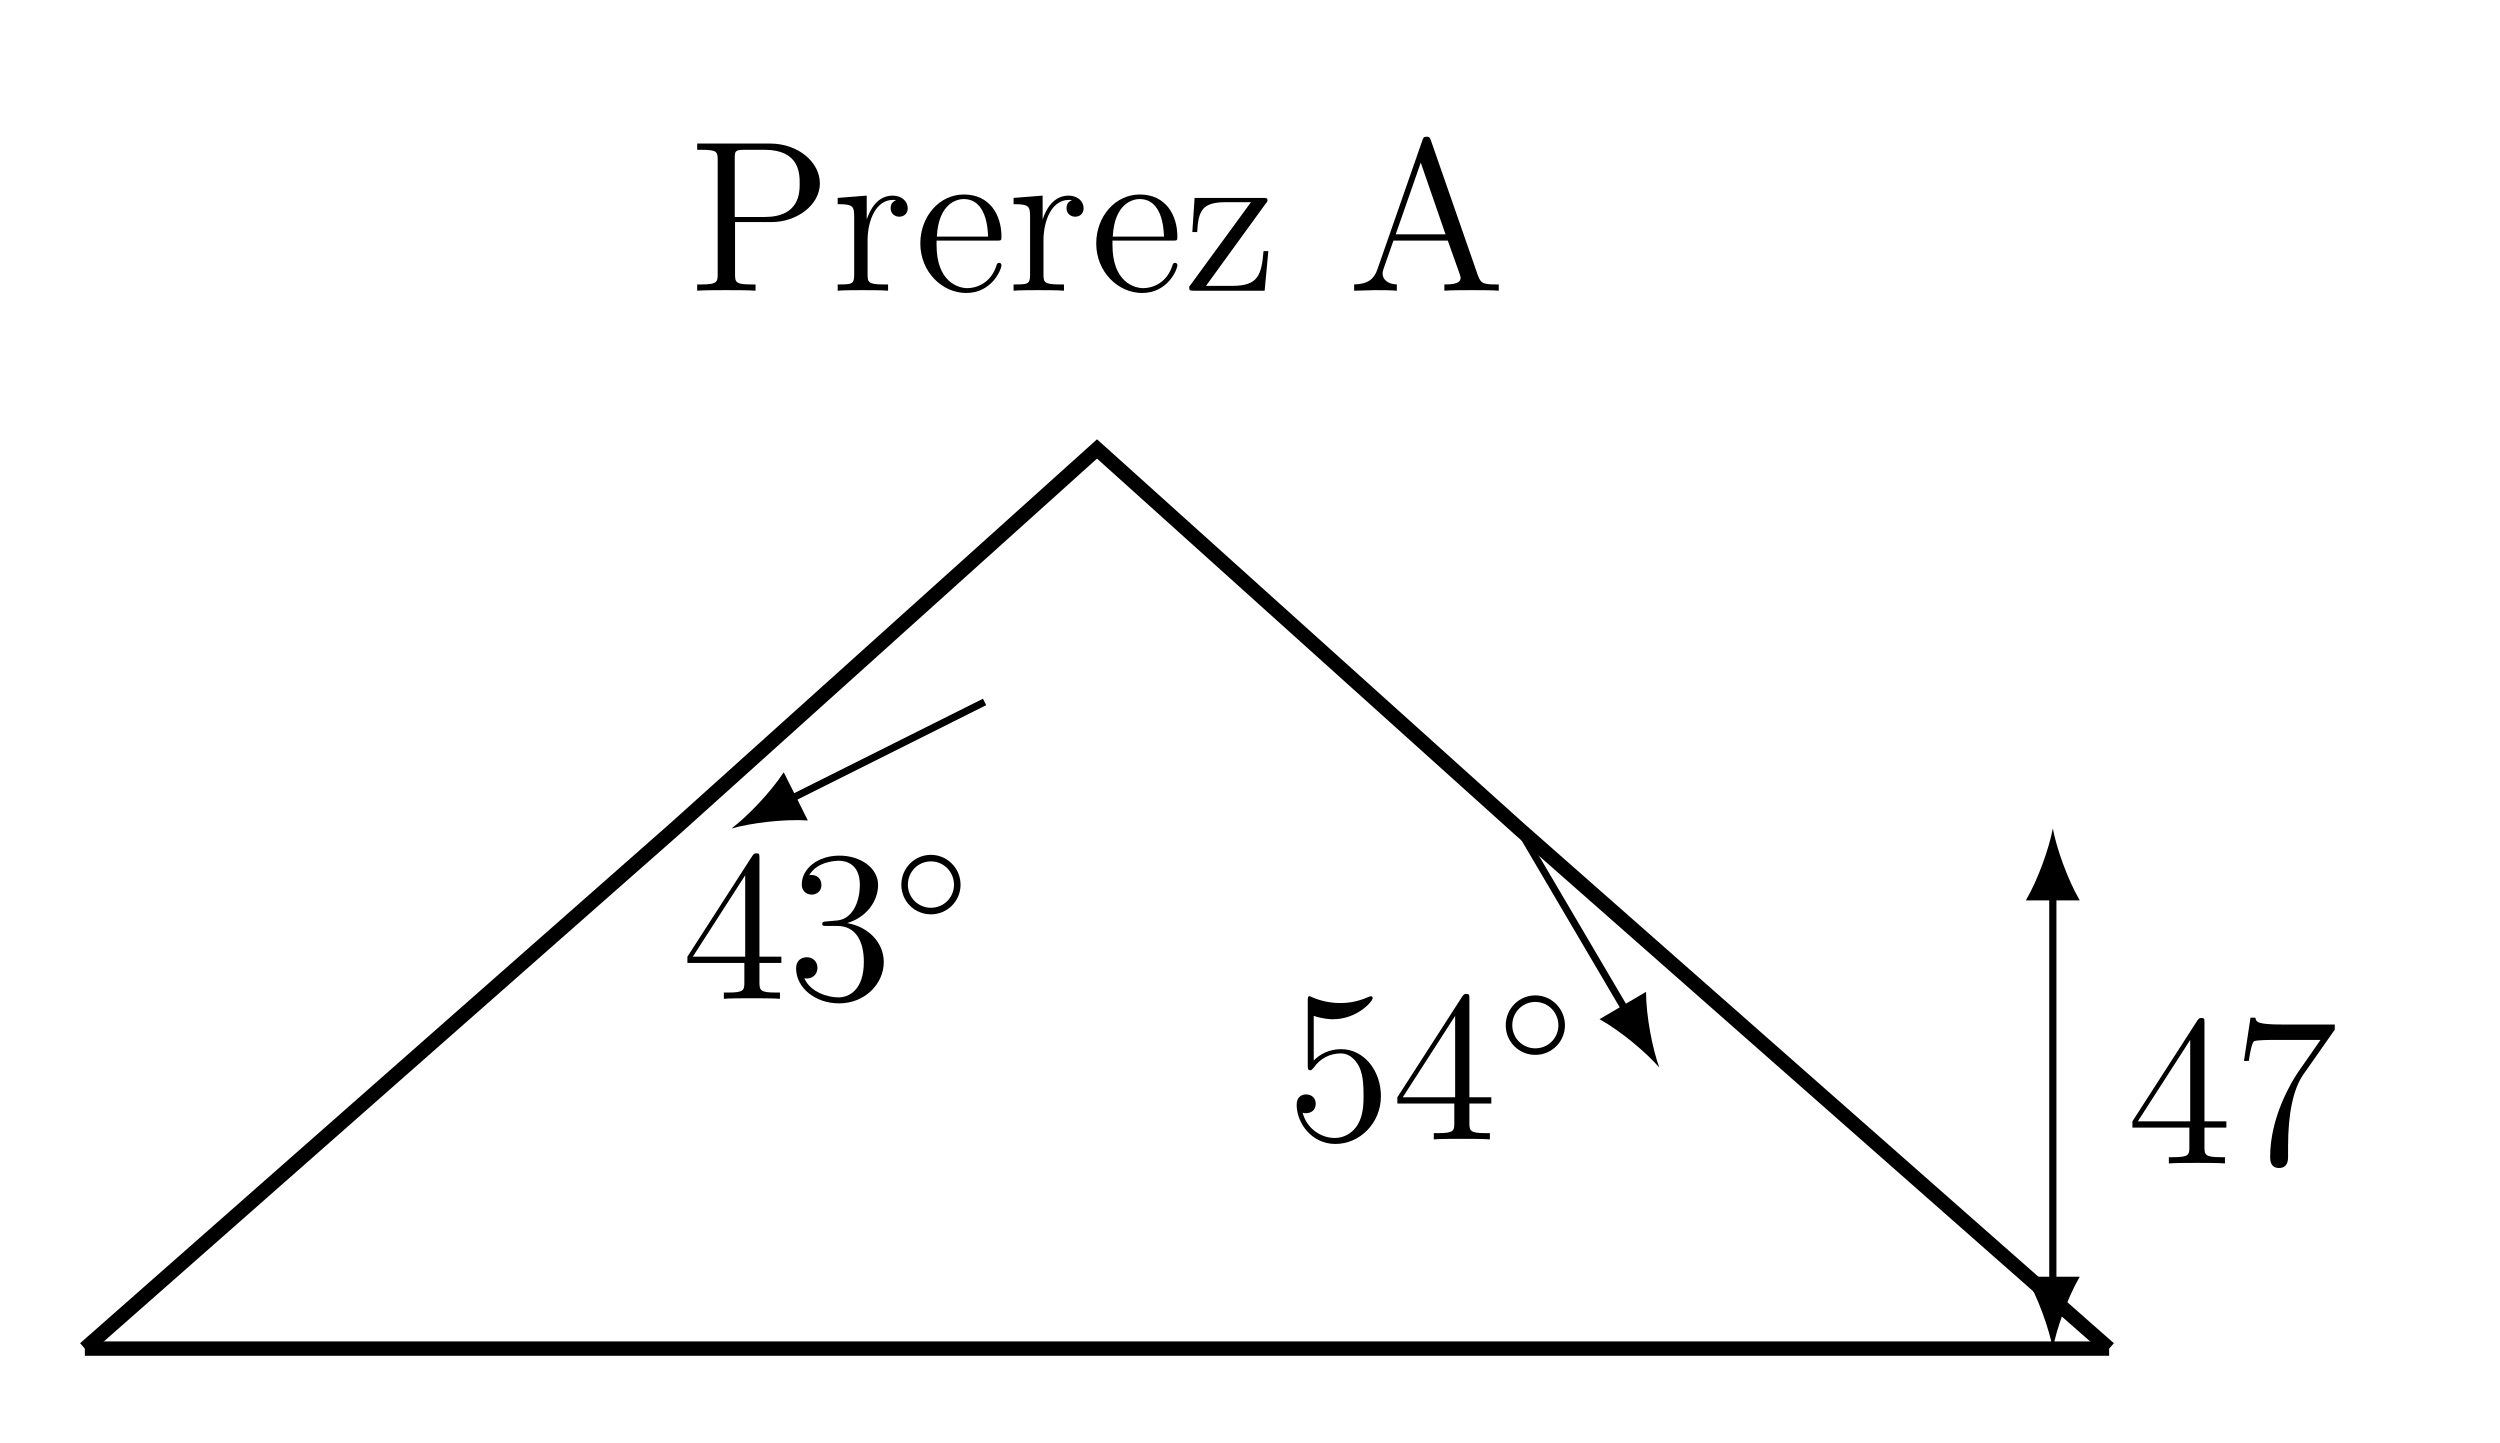
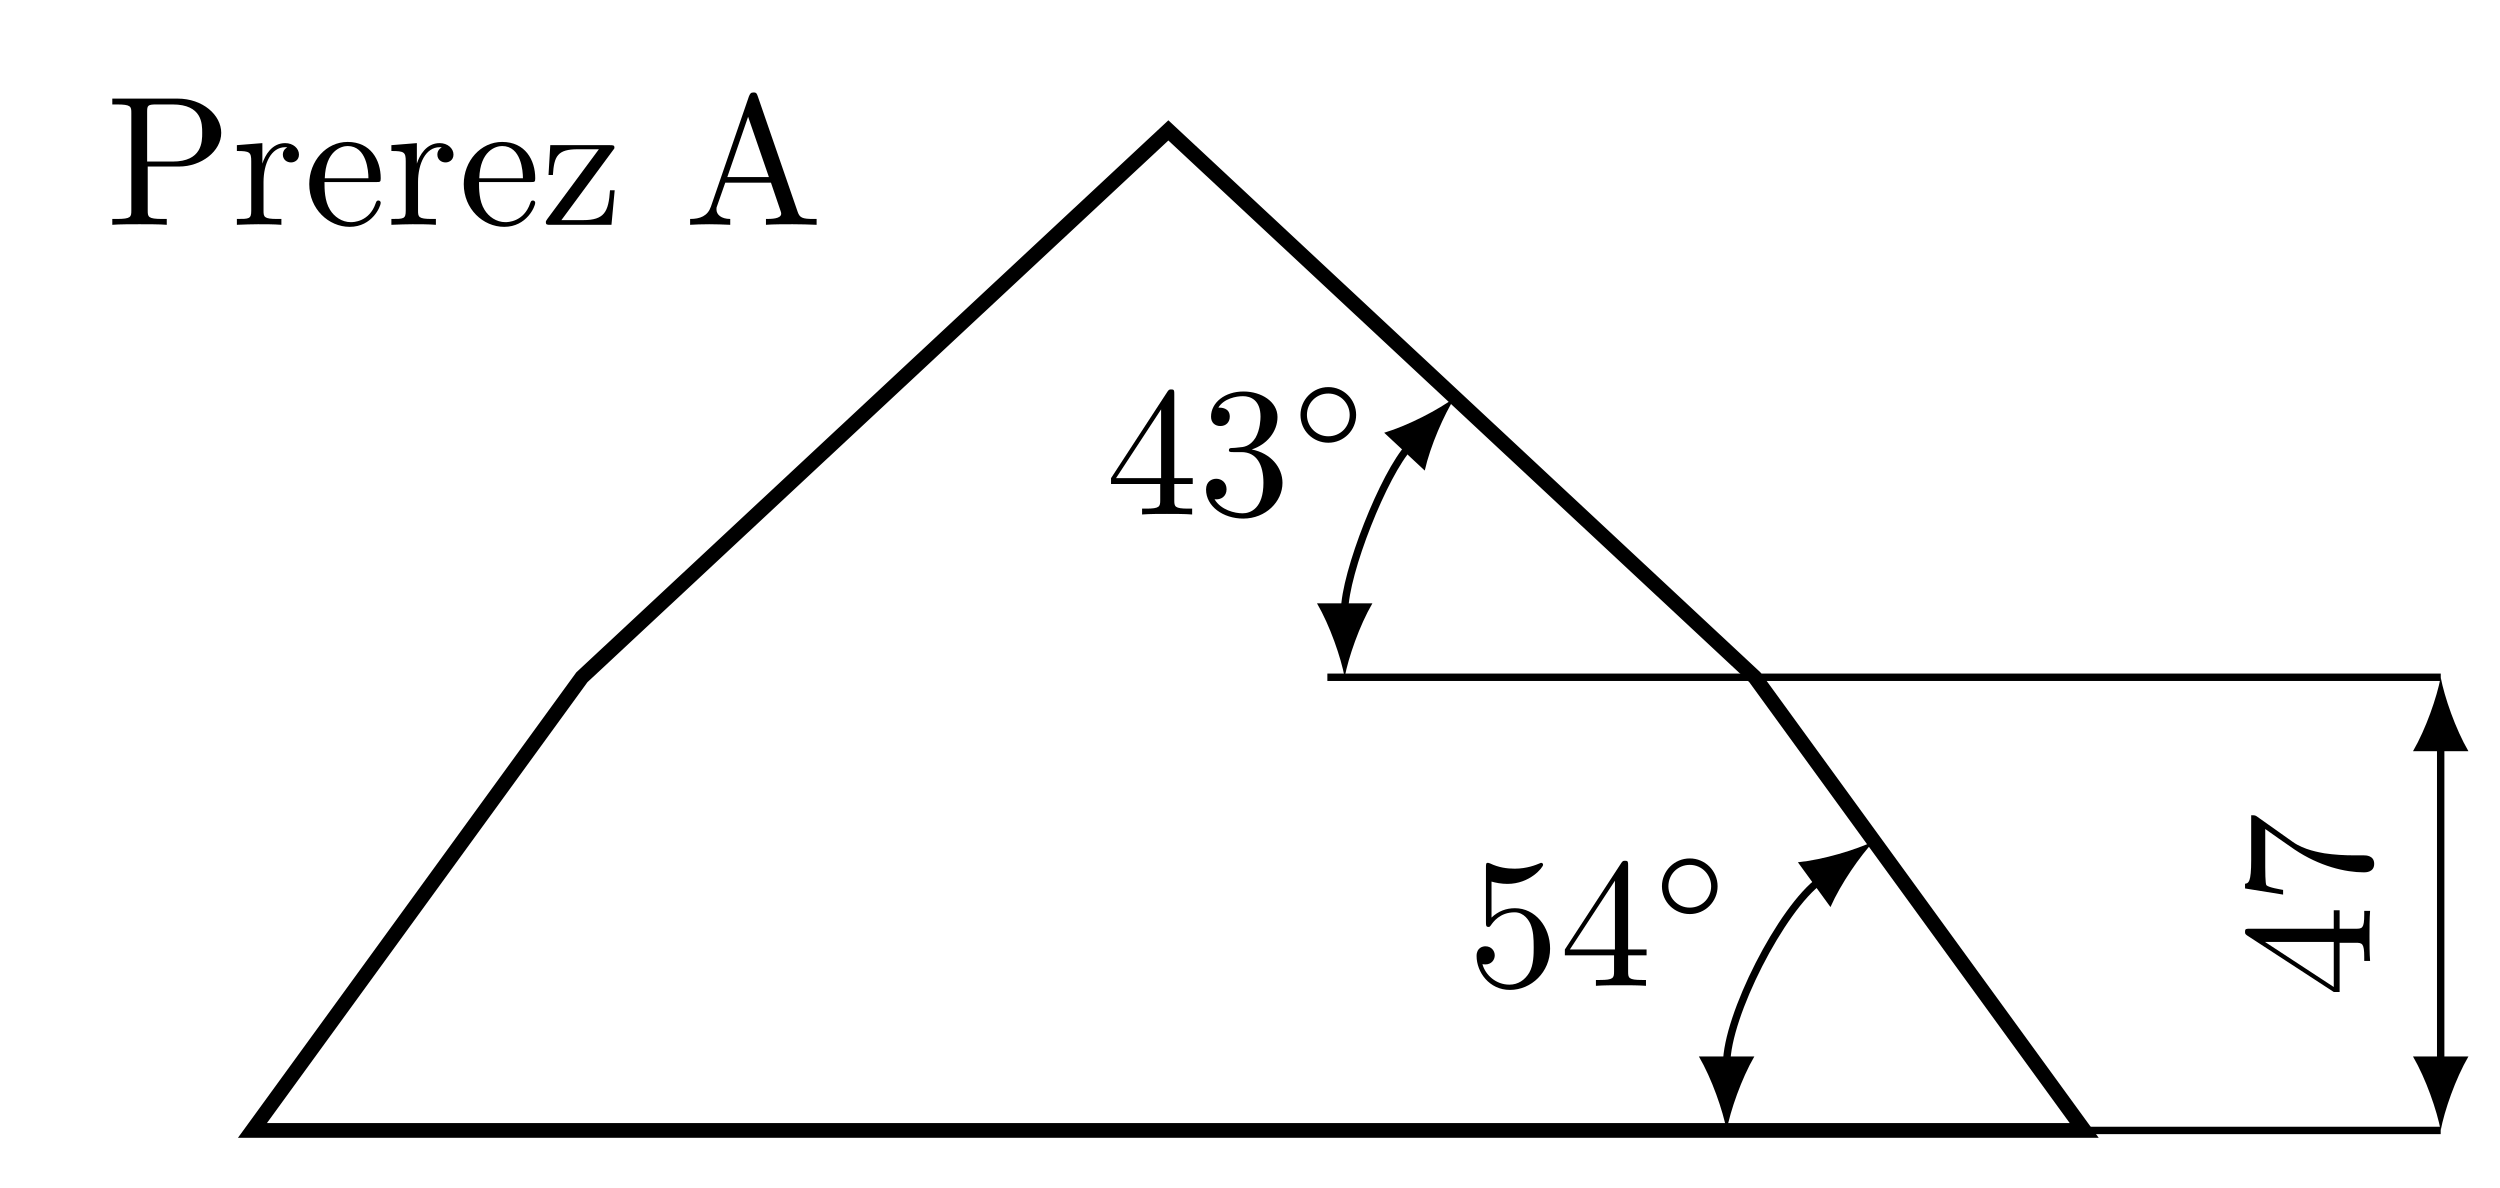
- <svg xmlns="http://www.w3.org/2000/svg" xmlns:xlink="http://www.w3.org/1999/xlink" data-source-hash="949ebd6ec331" width="137.215pt" height="79.174pt" viewBox="0 0 137.215 79.174" version="1.2">
+ <svg xmlns="http://www.w3.org/2000/svg" xmlns:xlink="http://www.w3.org/1999/xlink" data-source-hash="39357569457c" width="133.392pt" height="63.337pt" viewBox="0 0 133.392 63.337" version="1.2">
  <defs>
    <g>
      <symbol overflow="visible" id="glyph0-0">
        <path style="stroke:none;" d="" />
      </symbol>
      <symbol overflow="visible" id="glyph0-1">
-         <path style="stroke:none;" d="M 7.234 -5.891 C 7.234 -7.031 6.078 -8.078 4.484 -8.078 L 0.5 -8.078 L 0.5 -7.734 L 0.734 -7.734 C 1.578 -7.734 1.625 -7.625 1.625 -7.188 L 1.625 -0.906 C 1.625 -0.469 1.578 -0.344 0.734 -0.344 L 0.5 -0.344 L 0.5 0 C 0.781 -0.031 1.75 -0.031 2.094 -0.031 C 2.453 -0.031 3.422 -0.031 3.703 0 L 3.703 -0.344 L 3.469 -0.344 C 2.609 -0.344 2.578 -0.469 2.578 -0.906 L 2.578 -3.766 L 4.578 -3.766 C 5.969 -3.766 7.234 -4.703 7.234 -5.891 Z M 6.125 -5.891 C 6.125 -5.391 6.125 -4.047 4.203 -4.047 L 2.562 -4.047 L 2.562 -7.266 C 2.562 -7.656 2.578 -7.734 3.094 -7.734 L 4.203 -7.734 C 6.125 -7.734 6.125 -6.406 6.125 -5.891 Z M 6.125 -5.891 " />
+         <path style="stroke:none;" d="M 2.234 -3.109 L 3.906 -3.109 C 5.094 -3.109 6.156 -3.922 6.156 -4.906 C 6.156 -5.859 5.172 -6.734 3.828 -6.734 L 0.344 -6.734 L 0.344 -6.422 L 0.578 -6.422 C 1.344 -6.422 1.359 -6.312 1.359 -5.969 L 1.359 -0.766 C 1.359 -0.422 1.344 -0.312 0.578 -0.312 L 0.344 -0.312 L 0.344 0 C 0.688 -0.031 1.422 -0.031 1.797 -0.031 C 2.172 -0.031 2.906 -0.031 3.25 0 L 3.25 -0.312 L 3.016 -0.312 C 2.25 -0.312 2.234 -0.422 2.234 -0.766 Z M 2.203 -3.375 L 2.203 -6.031 C 2.203 -6.359 2.234 -6.422 2.688 -6.422 L 3.562 -6.422 C 5.141 -6.422 5.141 -5.391 5.141 -4.906 C 5.141 -4.438 5.141 -3.375 3.562 -3.375 Z M 2.203 -3.375 " />
      </symbol>
      <symbol overflow="visible" id="glyph0-2">
-         <path style="stroke:none;" d="M 4.172 -4.531 C 4.172 -4.891 3.859 -5.219 3.344 -5.219 C 2.344 -5.219 2 -4.125 1.922 -3.906 L 1.922 -5.219 L 0.328 -5.094 L 0.328 -4.75 C 1.141 -4.75 1.234 -4.656 1.234 -4.078 L 1.234 -0.875 C 1.234 -0.344 1.094 -0.344 0.328 -0.344 L 0.328 0 C 0.656 -0.031 1.312 -0.031 1.672 -0.031 C 1.984 -0.031 2.828 -0.031 3.094 0 L 3.094 -0.344 L 2.859 -0.344 C 2 -0.344 1.969 -0.469 1.969 -0.906 L 1.969 -2.75 C 1.969 -3.906 2.453 -4.984 3.359 -4.984 C 3.453 -4.984 3.484 -4.984 3.531 -4.969 C 3.438 -4.922 3.234 -4.844 3.234 -4.531 C 3.234 -4.188 3.516 -4.062 3.703 -4.062 C 3.938 -4.062 4.172 -4.203 4.172 -4.531 Z M 4.172 -4.531 " />
+         <path style="stroke:none;" d="M 1.641 -3.266 L 1.641 -4.359 L 0.281 -4.25 L 0.281 -3.938 C 0.969 -3.938 1.047 -3.875 1.047 -3.391 L 1.047 -0.75 C 1.047 -0.312 0.938 -0.312 0.281 -0.312 L 0.281 0 C 0.656 -0.016 1.125 -0.031 1.406 -0.031 C 1.797 -0.031 2.25 -0.031 2.656 0 L 2.656 -0.312 L 2.438 -0.312 C 1.719 -0.312 1.703 -0.422 1.703 -0.766 L 1.703 -2.281 C 1.703 -3.266 2.109 -4.141 2.859 -4.141 C 2.922 -4.141 2.953 -4.141 2.969 -4.125 C 2.938 -4.125 2.734 -4 2.734 -3.75 C 2.734 -3.469 2.953 -3.328 3.172 -3.328 C 3.344 -3.328 3.594 -3.438 3.594 -3.75 C 3.594 -4.078 3.281 -4.359 2.859 -4.359 C 2.141 -4.359 1.781 -3.703 1.641 -3.266 Z M 1.641 -3.266 " />
      </symbol>
      <symbol overflow="visible" id="glyph0-3">
-         <path style="stroke:none;" d="M 4.812 -1.406 C 4.812 -1.484 4.75 -1.531 4.688 -1.531 C 4.594 -1.531 4.562 -1.469 4.547 -1.406 C 4.234 -0.406 3.438 -0.141 2.938 -0.141 C 2.453 -0.141 1.25 -0.469 1.25 -2.516 L 1.25 -2.75 L 4.531 -2.75 C 4.797 -2.75 4.812 -2.75 4.812 -2.969 C 4.812 -4.156 4.172 -5.281 2.75 -5.281 C 1.391 -5.281 0.359 -4.062 0.359 -2.594 C 0.359 -1.031 1.562 0.125 2.875 0.125 C 4.281 0.125 4.812 -1.156 4.812 -1.406 Z M 4.078 -2.969 L 1.266 -2.969 C 1.359 -4.828 2.406 -5.031 2.734 -5.031 C 4 -5.031 4.062 -3.375 4.078 -2.969 Z M 4.078 -2.969 " />
+         <path style="stroke:none;" d="M 1.109 -2.484 C 1.156 -3.953 1.984 -4.203 2.328 -4.203 C 3.344 -4.203 3.438 -2.875 3.438 -2.484 Z M 1.094 -2.281 L 3.844 -2.281 C 4.062 -2.281 4.094 -2.281 4.094 -2.484 C 4.094 -3.453 3.562 -4.422 2.328 -4.422 C 1.188 -4.422 0.281 -3.406 0.281 -2.172 C 0.281 -0.844 1.312 0.109 2.438 0.109 C 3.641 0.109 4.094 -0.984 4.094 -1.172 C 4.094 -1.266 4.016 -1.297 3.969 -1.297 C 3.875 -1.297 3.859 -1.234 3.828 -1.156 C 3.484 -0.141 2.609 -0.141 2.5 -0.141 C 2.016 -0.141 1.609 -0.438 1.391 -0.797 C 1.094 -1.266 1.094 -1.922 1.094 -2.281 Z M 1.094 -2.281 " />
      </symbol>
      <symbol overflow="visible" id="glyph0-4">
-         <path style="stroke:none;" d="M 4.656 -2.172 L 4.391 -2.172 C 4.281 -0.828 4.078 -0.266 2.672 -0.266 L 1.234 -0.266 L 4.5 -4.766 C 4.609 -4.891 4.609 -4.922 4.609 -4.969 C 4.609 -5.094 4.531 -5.094 4.328 -5.094 L 0.609 -5.094 L 0.484 -3.219 L 0.75 -3.219 C 0.812 -4.422 1.047 -4.859 2.328 -4.859 L 3.703 -4.859 L 0.312 -0.219 C 0.312 0 0.344 0 0.609 0 L 4.453 0 Z M 4.656 -2.172 " />
+         <path style="stroke:none;" d="M 3.844 -3.953 C 3.938 -4.062 3.938 -4.078 3.938 -4.125 C 3.938 -4.25 3.859 -4.25 3.672 -4.25 L 0.516 -4.25 L 0.422 -2.656 L 0.656 -2.656 C 0.719 -3.672 0.906 -4.031 1.984 -4.031 L 3.109 -4.031 L 0.359 -0.312 C 0.281 -0.203 0.281 -0.188 0.281 -0.141 C 0.281 0 0.344 0 0.531 0 L 3.781 0 L 3.953 -1.844 L 3.703 -1.844 C 3.625 -0.688 3.406 -0.25 2.266 -0.25 L 1.109 -0.25 Z M 3.844 -3.953 " />
      </symbol>
      <symbol overflow="visible" id="glyph0-5">
-         <path style="stroke:none;" d="M 8.297 0 L 8.297 -0.344 C 7.531 -0.344 7.328 -0.344 7.156 -0.828 L 4.578 -8.234 C 4.531 -8.375 4.5 -8.453 4.344 -8.453 C 4.172 -8.453 4.156 -8.406 4.094 -8.219 L 1.625 -1.141 C 1.453 -0.656 1.125 -0.359 0.359 -0.344 L 0.359 0 L 1.5 -0.031 C 1.828 -0.031 2.406 -0.031 2.703 0 L 2.703 -0.344 C 2.219 -0.359 1.922 -0.609 1.922 -0.938 C 1.922 -1 1.922 -1.031 1.969 -1.188 L 2.516 -2.75 L 5.5 -2.75 L 6.156 -0.906 C 6.203 -0.75 6.203 -0.734 6.203 -0.703 C 6.203 -0.344 5.609 -0.344 5.312 -0.344 L 5.312 0 C 5.578 -0.031 6.516 -0.031 6.844 -0.031 C 7.188 -0.031 8.031 -0.031 8.297 0 Z M 5.375 -3.094 L 2.641 -3.094 L 4.016 -7.031 Z M 5.375 -3.094 " />
+         <path style="stroke:none;" d="M 3.922 -6.859 C 3.875 -6.984 3.859 -7.062 3.703 -7.062 C 3.547 -7.062 3.516 -7 3.453 -6.859 L 1.422 -0.969 C 1.25 -0.469 0.844 -0.312 0.312 -0.312 L 0.312 0 C 0.547 -0.016 0.969 -0.031 1.328 -0.031 C 1.625 -0.031 2.141 -0.016 2.453 0 L 2.453 -0.312 C 1.969 -0.312 1.719 -0.547 1.719 -0.812 C 1.719 -0.844 1.719 -0.938 1.734 -0.953 L 2.188 -2.25 L 4.625 -2.25 L 5.141 -0.734 C 5.156 -0.703 5.172 -0.641 5.172 -0.594 C 5.172 -0.312 4.625 -0.312 4.359 -0.312 L 4.359 0 C 4.719 -0.031 5.406 -0.031 5.781 -0.031 C 6.203 -0.031 6.656 -0.016 7.062 0 L 7.062 -0.312 L 6.891 -0.312 C 6.297 -0.312 6.156 -0.375 6.047 -0.703 Z M 3.406 -5.766 L 4.516 -2.547 L 2.297 -2.547 Z M 3.406 -5.766 " />
      </symbol>
      <symbol overflow="visible" id="glyph0-6">
-         <path style="stroke:none;" d="M 5.469 -1.969 L 5.469 -2.312 L 4.266 -2.312 L 4.266 -7.703 C 4.266 -7.922 4.266 -7.984 4.109 -7.984 C 4.016 -7.984 3.969 -7.984 3.875 -7.844 L 0.312 -2.312 L 0.312 -1.969 L 3.438 -1.969 L 3.438 -0.906 C 3.438 -0.469 3.406 -0.344 2.547 -0.344 L 2.312 -0.344 L 2.312 0 C 2.578 -0.031 3.516 -0.031 3.844 -0.031 C 4.172 -0.031 5.125 -0.031 5.391 0 L 5.391 -0.344 L 5.156 -0.344 C 4.312 -0.344 4.266 -0.469 4.266 -0.906 L 4.266 -1.969 Z M 3.484 -2.312 L 0.609 -2.312 L 3.484 -6.781 Z M 3.484 -2.312 " />
+         <path style="stroke:none;" d="M 2.906 -1.625 L 2.906 -0.766 C 2.906 -0.422 2.875 -0.312 2.156 -0.312 L 1.938 -0.312 L 1.938 0 C 2.344 -0.031 2.859 -0.031 3.266 -0.031 C 3.688 -0.031 4.203 -0.031 4.609 0 L 4.609 -0.312 L 4.406 -0.312 C 3.672 -0.312 3.656 -0.422 3.656 -0.766 L 3.656 -1.625 L 4.641 -1.625 L 4.641 -1.938 L 3.656 -1.938 L 3.656 -6.422 C 3.656 -6.609 3.656 -6.672 3.5 -6.672 C 3.406 -6.672 3.375 -6.672 3.297 -6.562 L 0.281 -1.938 L 0.281 -1.625 Z M 2.953 -1.938 L 0.547 -1.938 L 2.953 -5.609 Z M 2.953 -1.938 " />
      </symbol>
      <symbol overflow="visible" id="glyph0-7">
-         <path style="stroke:none;" d="M 5.297 -2.016 C 5.297 -3.109 4.422 -3.969 3.281 -4.156 C 4.312 -4.453 4.984 -5.328 4.984 -6.25 C 4.984 -7.188 4.016 -7.859 2.859 -7.859 C 1.672 -7.859 0.797 -7.141 0.797 -6.281 C 0.797 -5.812 1.172 -5.719 1.344 -5.719 C 1.594 -5.719 1.875 -5.891 1.875 -6.25 C 1.875 -6.625 1.594 -6.797 1.344 -6.797 C 1.266 -6.797 1.234 -6.797 1.203 -6.781 C 1.656 -7.578 2.766 -7.578 2.828 -7.578 C 3.219 -7.578 3.984 -7.406 3.984 -6.25 C 3.984 -6.016 3.953 -5.359 3.609 -4.844 C 3.25 -4.328 2.844 -4.297 2.531 -4.281 L 2.172 -4.25 C 1.969 -4.234 1.922 -4.219 1.922 -4.109 C 1.922 -4 1.984 -4 2.203 -4 L 2.75 -4 C 3.75 -4 4.203 -3.172 4.203 -2.031 C 4.203 -0.484 3.391 -0.078 2.812 -0.078 C 2.25 -0.078 1.281 -0.344 0.938 -1.125 C 1.312 -1.062 1.656 -1.281 1.656 -1.703 C 1.656 -2.047 1.406 -2.281 1.078 -2.281 C 0.797 -2.281 0.484 -2.125 0.484 -1.672 C 0.484 -0.609 1.531 0.25 2.844 0.25 C 4.266 0.25 5.297 -0.828 5.297 -2.016 Z M 5.297 -2.016 " />
+         <path style="stroke:none;" d="M 2.859 -3.469 C 3.672 -3.734 4.234 -4.422 4.234 -5.203 C 4.234 -6.016 3.375 -6.562 2.422 -6.562 C 1.422 -6.562 0.688 -5.969 0.688 -5.219 C 0.688 -4.906 0.891 -4.719 1.188 -4.719 C 1.484 -4.719 1.688 -4.922 1.688 -5.219 C 1.688 -5.703 1.219 -5.703 1.078 -5.703 C 1.375 -6.188 2.031 -6.312 2.391 -6.312 C 2.797 -6.312 3.328 -6.109 3.328 -5.219 C 3.328 -5.094 3.312 -4.531 3.062 -4.094 C 2.766 -3.625 2.422 -3.594 2.172 -3.578 C 2.094 -3.562 1.859 -3.547 1.797 -3.547 C 1.719 -3.547 1.641 -3.531 1.641 -3.438 C 1.641 -3.328 1.719 -3.328 1.891 -3.328 L 2.312 -3.328 C 3.125 -3.328 3.484 -2.656 3.484 -1.688 C 3.484 -0.344 2.812 -0.062 2.375 -0.062 C 1.953 -0.062 1.219 -0.234 0.875 -0.812 C 1.219 -0.766 1.516 -0.969 1.516 -1.344 C 1.516 -1.703 1.25 -1.906 0.969 -1.906 C 0.734 -1.906 0.422 -1.766 0.422 -1.328 C 0.422 -0.438 1.328 0.219 2.406 0.219 C 3.609 0.219 4.5 -0.688 4.5 -1.688 C 4.5 -2.5 3.891 -3.266 2.859 -3.469 Z M 2.859 -3.469 " />
      </symbol>
      <symbol overflow="visible" id="glyph0-8">
-         <path style="stroke:none;" d="M 5.203 -2.375 C 5.203 -3.781 4.266 -4.953 3.016 -4.953 C 2.344 -4.953 1.828 -4.656 1.516 -4.328 L 1.516 -6.781 C 2.016 -6.609 2.438 -6.594 2.562 -6.594 C 3.906 -6.594 4.75 -7.578 4.75 -7.75 C 4.75 -7.797 4.734 -7.859 4.656 -7.859 C 4.656 -7.859 4.609 -7.859 4.5 -7.812 C 3.844 -7.516 3.281 -7.484 2.969 -7.484 C 2.188 -7.484 1.625 -7.719 1.406 -7.812 C 1.328 -7.859 1.297 -7.859 1.297 -7.859 C 1.188 -7.859 1.188 -7.781 1.188 -7.594 L 1.188 -4.078 C 1.188 -3.875 1.188 -3.797 1.344 -3.797 C 1.391 -3.797 1.406 -3.812 1.531 -3.953 C 1.859 -4.438 2.406 -4.719 3 -4.719 C 3.625 -4.719 3.938 -4.141 4.031 -3.938 C 4.234 -3.484 4.25 -2.891 4.25 -2.453 C 4.25 -2 4.25 -1.328 3.922 -0.797 C 3.656 -0.359 3.188 -0.078 2.672 -0.078 C 1.891 -0.078 1.125 -0.609 0.906 -1.469 C 0.969 -1.438 1.047 -1.438 1.094 -1.438 C 1.297 -1.438 1.625 -1.547 1.625 -1.953 C 1.625 -2.281 1.391 -2.469 1.094 -2.469 C 0.891 -2.469 0.578 -2.359 0.578 -1.906 C 0.578 -0.906 1.391 0.25 2.703 0.25 C 4.031 0.25 5.203 -0.875 5.203 -2.375 Z M 5.203 -2.375 " />
-       </symbol>
-       <symbol overflow="visible" id="glyph0-9">
-         <path style="stroke:none;" d="M 5.625 -7.344 L 5.625 -7.625 L 2.766 -7.625 C 1.344 -7.625 1.312 -7.766 1.266 -8 L 1 -8 L 0.641 -5.625 L 0.906 -5.625 C 0.938 -5.844 1.047 -6.578 1.188 -6.703 C 1.297 -6.781 2.172 -6.781 2.344 -6.781 L 4.844 -6.781 L 3.594 -4.984 C 3.281 -4.516 2.078 -2.578 2.078 -0.359 C 2.078 -0.219 2.078 0.25 2.562 0.25 C 3.062 0.25 3.062 -0.219 3.062 -0.359 L 3.062 -0.953 C 3.062 -2.719 3.344 -4.094 3.906 -4.891 Z M 5.625 -7.344 " />
+         <path style="stroke:none;" d="M 4.422 -1.984 C 4.422 -3.156 3.625 -4.141 2.547 -4.141 C 2.078 -4.141 1.656 -3.984 1.297 -3.641 L 1.297 -5.562 C 1.5 -5.5 1.828 -5.438 2.141 -5.438 C 3.359 -5.438 4.047 -6.328 4.047 -6.453 C 4.047 -6.516 4.016 -6.562 3.938 -6.562 C 3.938 -6.562 3.922 -6.562 3.859 -6.531 C 3.672 -6.453 3.188 -6.25 2.531 -6.25 C 2.125 -6.25 1.672 -6.312 1.219 -6.531 C 1.141 -6.562 1.109 -6.562 1.094 -6.562 C 1 -6.562 1 -6.484 1 -6.312 L 1 -3.406 C 1 -3.219 1 -3.141 1.141 -3.141 C 1.203 -3.141 1.219 -3.172 1.266 -3.234 C 1.375 -3.391 1.734 -3.922 2.531 -3.922 C 3.047 -3.922 3.297 -3.469 3.375 -3.297 C 3.531 -2.922 3.547 -2.547 3.547 -2.047 C 3.547 -1.703 3.547 -1.109 3.312 -0.703 C 3.078 -0.312 2.719 -0.062 2.25 -0.062 C 1.531 -0.062 0.969 -0.578 0.812 -1.156 C 0.844 -1.156 0.875 -1.141 0.969 -1.141 C 1.297 -1.141 1.469 -1.391 1.469 -1.625 C 1.469 -1.859 1.297 -2.109 0.969 -2.109 C 0.844 -2.109 0.5 -2.047 0.5 -1.594 C 0.5 -0.734 1.172 0.219 2.281 0.219 C 3.422 0.219 4.422 -0.734 4.422 -1.984 Z M 4.422 -1.984 " />
      </symbol>
      <symbol overflow="visible" id="glyph1-0">
        <path style="stroke:none;" d="" />
      </symbol>
      <symbol overflow="visible" id="glyph1-1">
-         <path style="stroke:none;" d="M 3.719 -1.969 C 3.719 -2.875 2.984 -3.609 2.094 -3.609 C 1.188 -3.609 0.469 -2.875 0.469 -1.969 C 0.469 -1.062 1.188 -0.344 2.094 -0.344 C 2.984 -0.344 3.719 -1.062 3.719 -1.969 Z M 3.359 -1.969 C 3.359 -1.266 2.797 -0.703 2.094 -0.703 C 1.391 -0.703 0.828 -1.266 0.828 -1.969 C 0.828 -2.688 1.391 -3.25 2.094 -3.25 C 2.797 -3.25 3.359 -2.672 3.359 -1.969 Z M 3.359 -1.969 " />
+         <path style="stroke:none;" d="M 3.5 -1.734 C 3.5 -2.562 2.828 -3.219 2.016 -3.219 C 1.188 -3.219 0.531 -2.547 0.531 -1.734 C 0.531 -0.891 1.203 -0.25 2.016 -0.25 C 2.844 -0.25 3.5 -0.922 3.5 -1.734 Z M 2.016 -0.594 C 1.375 -0.594 0.875 -1.109 0.875 -1.734 C 0.875 -2.375 1.375 -2.875 2.016 -2.875 C 2.672 -2.875 3.156 -2.344 3.156 -1.734 C 3.156 -1.094 2.656 -0.594 2.016 -0.594 Z M 2.016 -0.594 " />
+       </symbol>
+       <symbol overflow="visible" id="glyph2-0">
+         <path style="stroke:none;" d="" />
+       </symbol>
+       <symbol overflow="visible" id="glyph2-1">
+         <path style="stroke:none;" d="M -1.625 -2.906 L -0.766 -2.906 C -0.422 -2.906 -0.312 -2.875 -0.312 -2.156 L -0.312 -1.938 L 0 -1.938 C -0.031 -2.344 -0.031 -2.859 -0.031 -3.266 C -0.031 -3.688 -0.031 -4.203 0 -4.609 L -0.312 -4.609 L -0.312 -4.406 C -0.312 -3.672 -0.422 -3.656 -0.766 -3.656 L -1.625 -3.656 L -1.625 -4.641 L -1.938 -4.641 L -1.938 -3.656 L -6.422 -3.656 C -6.609 -3.656 -6.672 -3.656 -6.672 -3.5 C -6.672 -3.406 -6.672 -3.375 -6.562 -3.297 L -1.938 -0.281 L -1.625 -0.281 Z M -1.938 -2.953 L -1.938 -0.547 L -5.609 -2.953 Z M -1.938 -2.953 " />
+       </symbol>
+       <symbol overflow="visible" id="glyph2-2">
+         <path style="stroke:none;" d="M -6 -4.688 C -6.125 -4.781 -6.141 -4.781 -6.344 -4.781 L -6.344 -2.391 C -6.344 -1.188 -6.484 -1.156 -6.672 -1.125 L -6.672 -0.875 L -4.641 -0.547 L -4.641 -0.797 C -4.797 -0.828 -5.406 -0.922 -5.531 -1.047 C -5.594 -1.109 -5.594 -1.891 -5.594 -2.016 L -5.594 -4.047 C -5.438 -3.938 -4.359 -3.172 -4.031 -2.953 C -2.703 -2.062 -1.328 -1.734 -0.328 -1.734 C -0.234 -1.734 0.219 -1.734 0.219 -2.188 C 0.219 -2.641 -0.234 -2.641 -0.328 -2.641 L -0.828 -2.641 C -1.375 -2.641 -1.906 -2.672 -2.438 -2.75 C -2.672 -2.797 -3.516 -2.922 -4.125 -3.359 Z M -6 -4.688 " />
      </symbol>
    </g>
    <clipPath id="clip1">
-       <path d="M 0.32 13 L 127 13 L 127 78.355 L 0.32 78.355 Z M 0.32 13 " />
+       <path d="M 2 0 L 123 0 L 123 62.68 L 2 62.68 Z M 2 0 " />
+     </clipPath>
+     <clipPath id="clip2">
+       <path d="M 86 41 L 103 41 L 103 62.68 L 86 62.68 Z M 86 41 " />
    </clipPath>
  </defs>
  <g id="surface1">
    <g style="fill:rgb(0%,0%,0%);fill-opacity:1;">
-       <use xlink:href="#glyph0-1" x="37.766" y="15.956" />
-       <use xlink:href="#glyph0-2" x="45.649" y="15.956" />
-       <use xlink:href="#glyph0-3" x="50.154" y="15.956" />
-       <use xlink:href="#glyph0-2" x="55.303" y="15.956" />
-       <use xlink:href="#glyph0-3" x="59.809" y="15.956" />
-       <use xlink:href="#glyph0-4" x="64.958" y="15.956" />
+       <use xlink:href="#glyph0-1" x="5.648" y="11.995" />
+       <use xlink:href="#glyph0-2" x="12.358" y="11.995" />
+       <use xlink:href="#glyph0-3" x="16.22" y="11.995" />
+       <use xlink:href="#glyph0-2" x="20.602" y="11.995" />
+       <use xlink:href="#glyph0-3" x="24.464" y="11.995" />
+       <use xlink:href="#glyph0-4" x="28.845" y="11.995" />
    </g>
    <g style="fill:rgb(0%,0%,0%);fill-opacity:1;">
-       <use xlink:href="#glyph0-5" x="73.964" y="15.956" />
+       <use xlink:href="#glyph0-5" x="36.51" y="11.995" />
    </g>
    <g clip-path="url(#clip1)" clip-rule="nonzero">
-       <path style="fill:none;stroke-width:0.797;stroke-linecap:butt;stroke-linejoin:miter;stroke:rgb(0%,0%,0%);stroke-opacity:1;stroke-miterlimit:10;" d="M -56.132 -0.002 L -23.388 28.847 L 0.002 49.892 L 23.388 28.847 L 56.132 -0.002 " transform="matrix(0.989675,0,0,-0.989675,60.20912,74.01779)" />
+       <path style="fill:none;stroke-width:0.797;stroke-linecap:butt;stroke-linejoin:miter;stroke:rgb(0%,0%,0%);stroke-opacity:1;stroke-miterlimit:10;" d="M -49.381 -0.002 L -31.619 24.431 L 0.001 53.916 L 31.622 24.431 L 49.38 -0.002 Z M -49.381 -0.002 " transform="matrix(0.989641,0,0,-0.989641,62.33861,60.31464)" />
    </g>
-     <path style="fill:none;stroke-width:0.797;stroke-linecap:butt;stroke-linejoin:miter;stroke:rgb(0%,0%,0%);stroke-opacity:1;stroke-miterlimit:10;" d="M -56.132 -0.002 L 56.132 -0.002 " transform="matrix(0.989675,0,0,-0.989675,60.20912,74.01779)" />
+     <path style="fill:none;stroke-width:0.399;stroke-linecap:butt;stroke-linejoin:miter;stroke:rgb(0%,0%,0%);stroke-opacity:1;stroke-miterlimit:10;" d="M 8.574 24.431 L 68.603 24.431 " transform="matrix(0.989641,0,0,-0.989641,62.33861,60.31464)" />
+     <path style="fill:none;stroke-width:0.399;stroke-linecap:butt;stroke-linejoin:miter;stroke:rgb(0%,0%,0%);stroke-opacity:1;stroke-miterlimit:10;" d="M 49.376 -0.002 L 68.599 -0.002 " transform="matrix(0.989641,0,0,-0.989641,62.33861,60.31464)" />
+     <path style="fill:none;stroke-width:0.399;stroke-linecap:butt;stroke-linejoin:miter;stroke:rgb(0%,0%,0%);stroke-opacity:1;stroke-miterlimit:10;" d="M 13.003 36.888 C 11.63 35.416 9.506 30.028 9.506 28.019 " transform="matrix(0.989641,0,0,-0.989641,62.33861,60.31464)" />
+     <path style=" stroke:none;fill-rule:nonzero;fill:rgb(0%,0%,0%);fill-opacity:1;" d="M 77.625 21.215 C 76.766 21.848 75.168 22.695 73.855 23.09 L 76.02 25.109 C 76.32 23.773 77.055 22.117 77.625 21.215 " />
+     <path style=" stroke:none;fill-rule:nonzero;fill:rgb(0%,0%,0%);fill-opacity:1;" d="M 71.746 36.137 C 71.945 35.086 72.535 33.375 73.227 32.191 L 70.27 32.191 C 70.961 33.375 71.551 35.086 71.746 36.137 " />
    <g style="fill:rgb(0%,0%,0%);fill-opacity:1;">
-       <use xlink:href="#glyph0-6" x="37.417" y="54.821" />
-       <use xlink:href="#glyph0-7" x="43.21" y="54.821" />
+       <use xlink:href="#glyph0-6" x="59" y="27.451" />
+       <use xlink:href="#glyph0-7" x="63.929" y="27.451" />
    </g>
    <g style="fill:rgb(0%,0%,0%);fill-opacity:1;">
-       <use xlink:href="#glyph1-1" x="49.002" y="50.528" />
+       <use xlink:href="#glyph1-1" x="68.859" y="23.873" />
+     </g>
+     <g clip-path="url(#clip2)" clip-rule="nonzero">
+       <path style="fill:none;stroke-width:0.399;stroke-linecap:butt;stroke-linejoin:miter;stroke:rgb(0%,0%,0%);stroke-opacity:1;stroke-miterlimit:10;" d="M 35.143 13.482 C 33.055 11.966 30.102 6.168 30.102 3.586 " transform="matrix(0.989641,0,0,-0.989641,62.33861,60.31464)" />
+     </g>
+     <path style=" stroke:none;fill-rule:nonzero;fill:rgb(0%,0%,0%);fill-opacity:1;" d="M 99.988 44.883 C 99.02 45.344 97.293 45.871 95.93 46.008 L 97.668 48.398 C 98.219 47.145 99.254 45.664 99.988 44.883 " />
+     <path style=" stroke:none;fill-rule:nonzero;fill:rgb(0%,0%,0%);fill-opacity:1;" d="M 92.129 60.316 C 92.324 59.262 92.918 57.555 93.605 56.371 L 90.648 56.371 C 91.34 57.555 91.93 59.262 92.129 60.316 " />
+     <g style="fill:rgb(0%,0%,0%);fill-opacity:1;">
+       <use xlink:href="#glyph0-8" x="78.286" y="52.6" />
+       <use xlink:href="#glyph0-6" x="83.215" y="52.6" />
    </g>
    <g style="fill:rgb(0%,0%,0%);fill-opacity:1;">
-       <use xlink:href="#glyph0-8" x="70.59" y="62.537" />
-       <use xlink:href="#glyph0-6" x="76.383" y="62.537" />
+       <use xlink:href="#glyph1-1" x="88.145" y="49.022" />
    </g>
+     <path style="fill:none;stroke-width:0.399;stroke-linecap:butt;stroke-linejoin:miter;stroke:rgb(0%,0%,0%);stroke-opacity:1;stroke-miterlimit:10;" d="M 68.599 3.586 L 68.599 20.843 " transform="matrix(0.989641,0,0,-0.989641,62.33861,60.31464)" />
+     <path style=" stroke:none;fill-rule:nonzero;fill:rgb(0%,0%,0%);fill-opacity:1;" d="M 130.227 60.316 C 130.426 59.262 131.016 57.555 131.707 56.371 L 128.75 56.371 C 129.438 57.555 130.031 59.262 130.227 60.316 " />
+     <path style=" stroke:none;fill-rule:nonzero;fill:rgb(0%,0%,0%);fill-opacity:1;" d="M 130.227 36.137 C 130.031 37.188 129.438 38.898 128.75 40.082 L 131.707 40.082 C 131.016 38.898 130.426 37.188 130.227 36.137 " />
    <g style="fill:rgb(0%,0%,0%);fill-opacity:1;">
-       <use xlink:href="#glyph1-1" x="82.175" y="58.242" />
-     </g>
-     <path style="fill:none;stroke-width:0.399;stroke-linecap:butt;stroke-linejoin:miter;stroke:rgb(0%,0%,0%);stroke-opacity:1;stroke-miterlimit:10;" d="M 23.388 28.843 L 29.364 18.683 " transform="matrix(0.989675,0,0,-0.989675,60.20912,74.01779)" />
-     <path style=" stroke:none;fill-rule:nonzero;fill:rgb(0%,0%,0%);fill-opacity:1;" d="M 91.07 58.59 C 90.707 57.582 90.348 55.809 90.344 54.438 L 87.793 55.938 C 88.988 56.609 90.367 57.781 91.07 58.59 " />
-     <path style="fill:none;stroke-width:0.399;stroke-linecap:butt;stroke-linejoin:miter;stroke:rgb(0%,0%,0%);stroke-opacity:1;stroke-miterlimit:10;" d="M -6.234 35.861 L -17.061 30.445 " transform="matrix(0.989675,0,0,-0.989675,60.20912,74.01779)" />
-     <path style=" stroke:none;fill-rule:nonzero;fill:rgb(0%,0%,0%);fill-opacity:1;" d="M 40.148 45.473 C 41.18 45.18 42.973 44.945 44.34 45.031 L 43.016 42.387 C 42.266 43.531 41.004 44.824 40.148 45.473 " />
-     <path style="fill:none;stroke-width:0.399;stroke-linecap:butt;stroke-linejoin:miter;stroke:rgb(0%,0%,0%);stroke-opacity:1;stroke-miterlimit:10;" d="M 53.01 3.586 L 53.01 25.255 " transform="matrix(0.989675,0,0,-0.989675,60.20912,74.01779)" />
-     <path style=" stroke:none;fill-rule:nonzero;fill:rgb(0%,0%,0%);fill-opacity:1;" d="M 112.672 74.02 C 112.867 72.965 113.461 71.258 114.148 70.074 L 111.191 70.074 C 111.883 71.258 112.473 72.965 112.672 74.02 " />
-     <path style=" stroke:none;fill-rule:nonzero;fill:rgb(0%,0%,0%);fill-opacity:1;" d="M 112.672 45.473 C 112.473 46.523 111.883 48.234 111.191 49.418 L 114.148 49.418 C 113.461 48.234 112.867 46.523 112.672 45.473 " />
-     <g style="fill:rgb(0%,0%,0%);fill-opacity:1;">
-       <use xlink:href="#glyph0-6" x="116.728" y="63.857" />
-       <use xlink:href="#glyph0-9" x="122.521" y="63.857" />
+       <use xlink:href="#glyph2-1" x="126.46" y="53.21" />
+       <use xlink:href="#glyph2-2" x="126.46" y="48.28" />
    </g>
  </g>
</svg>
